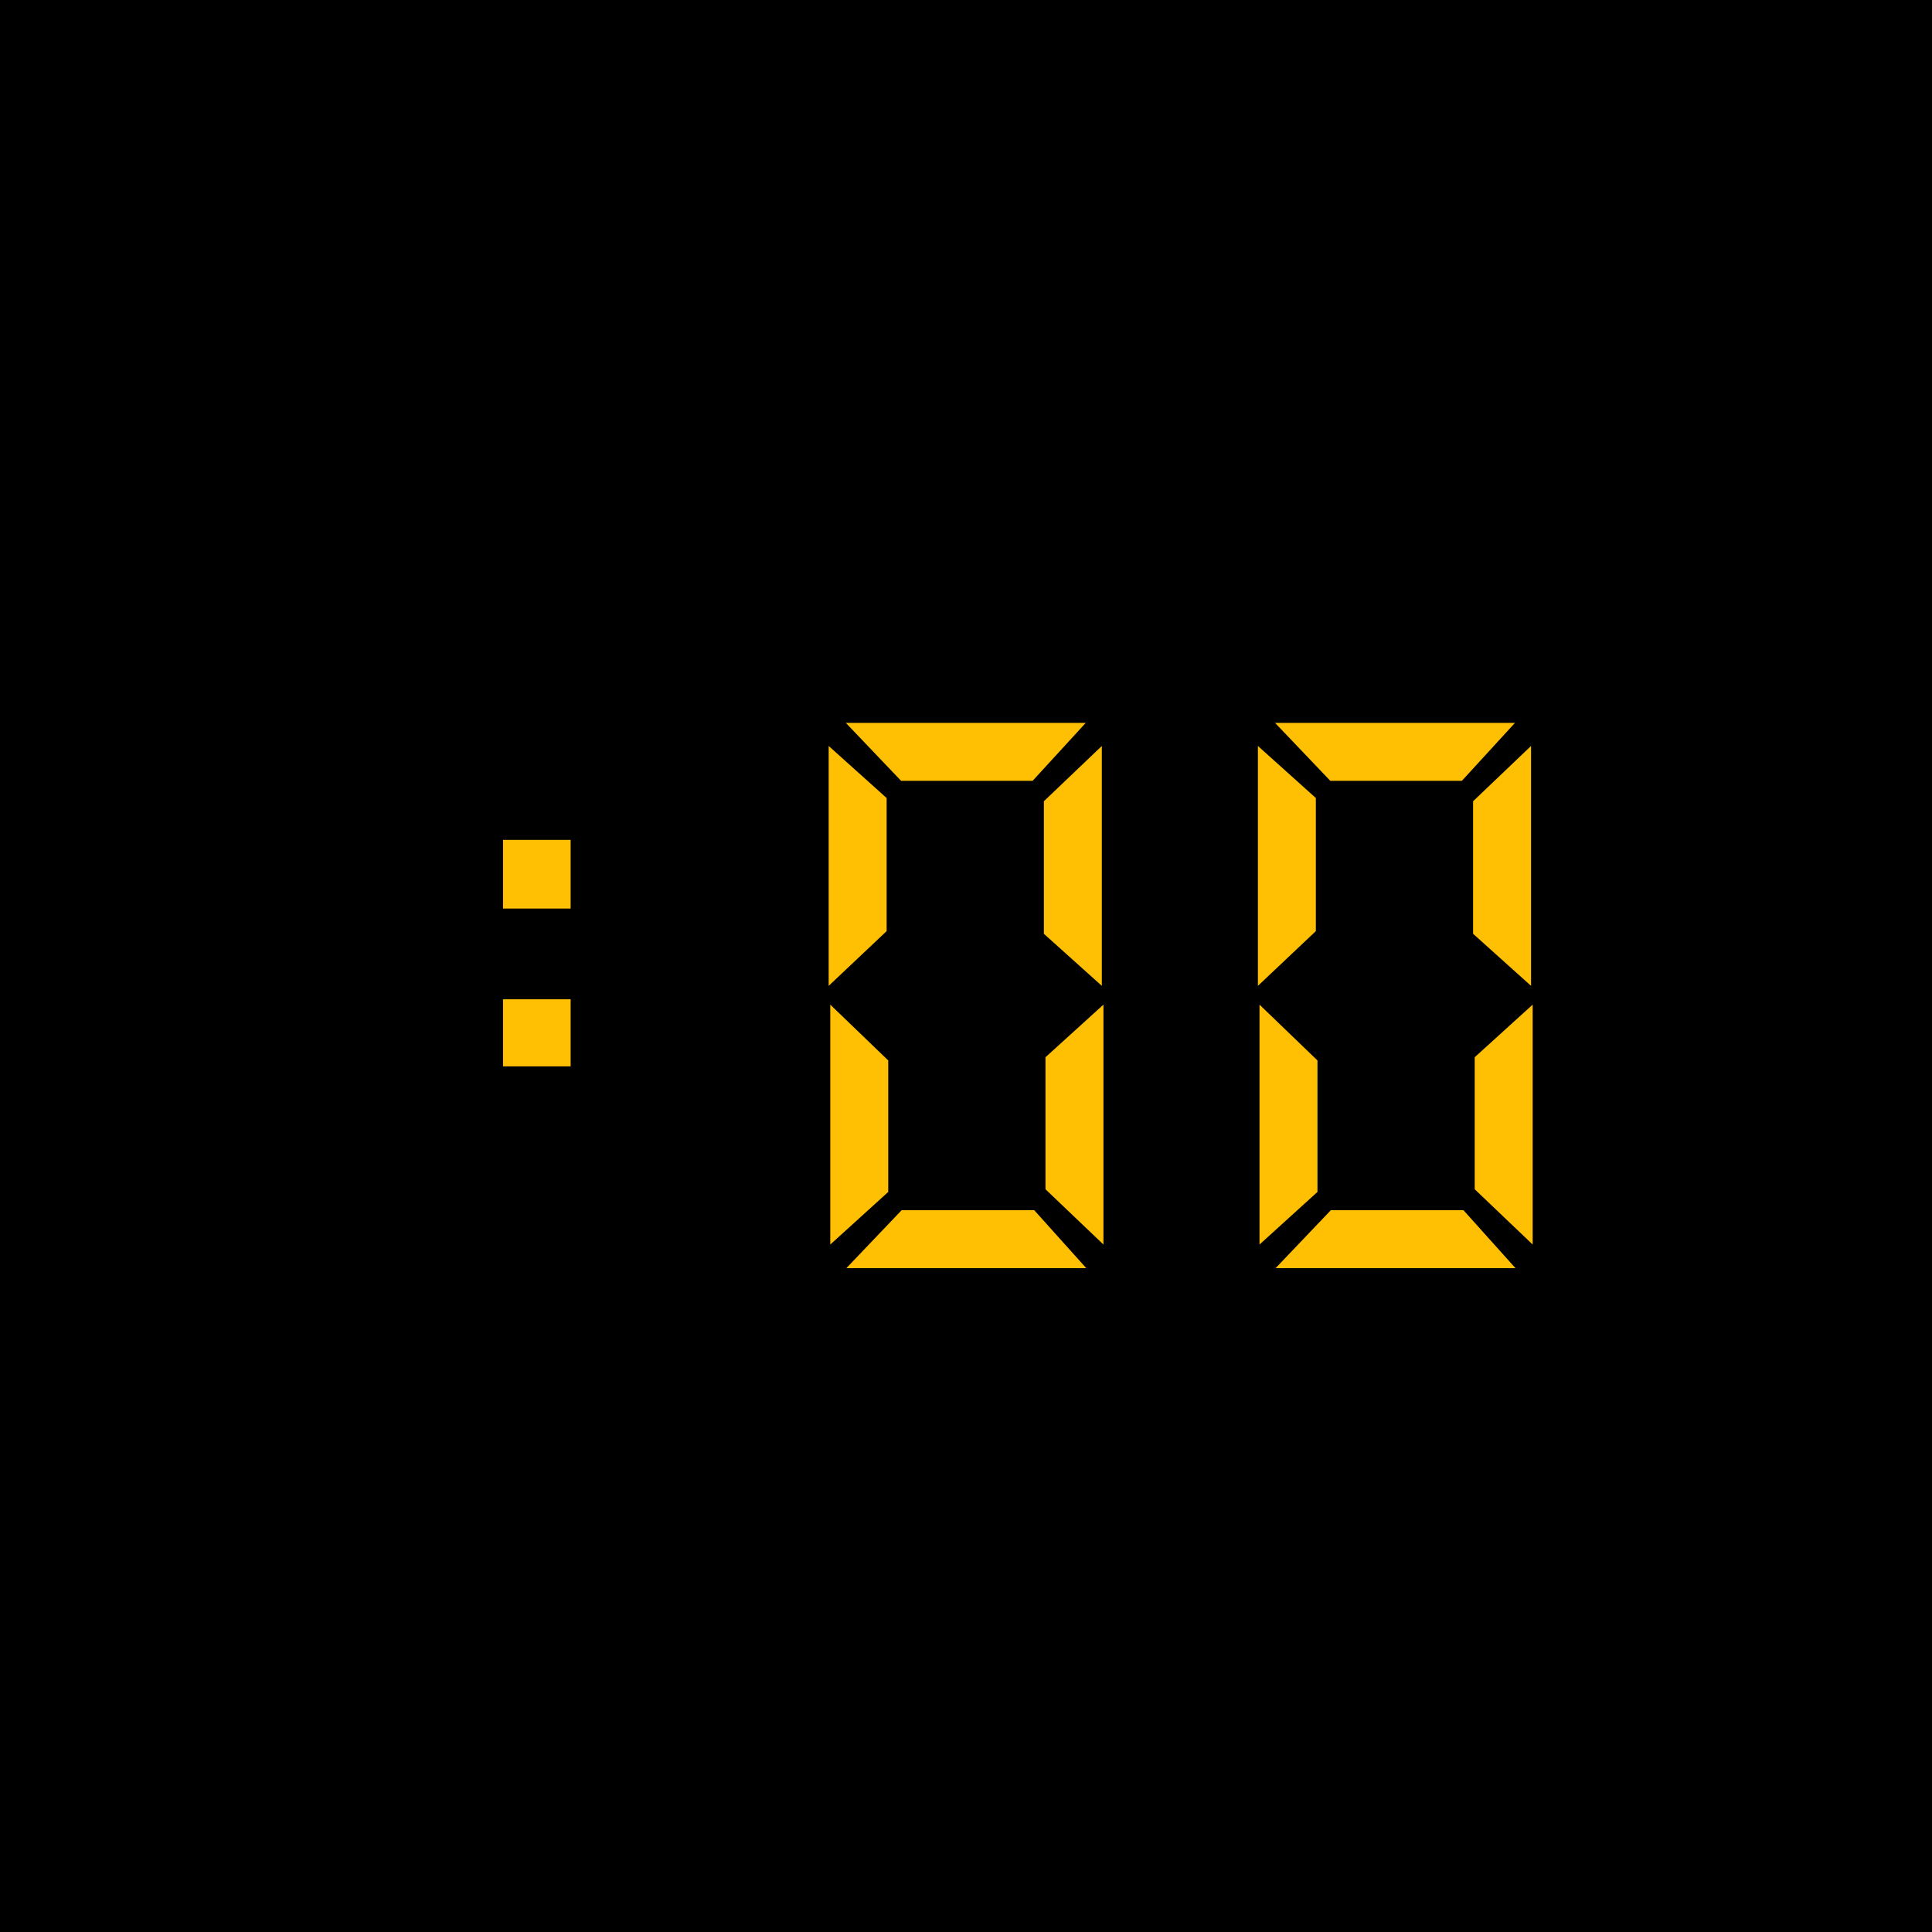
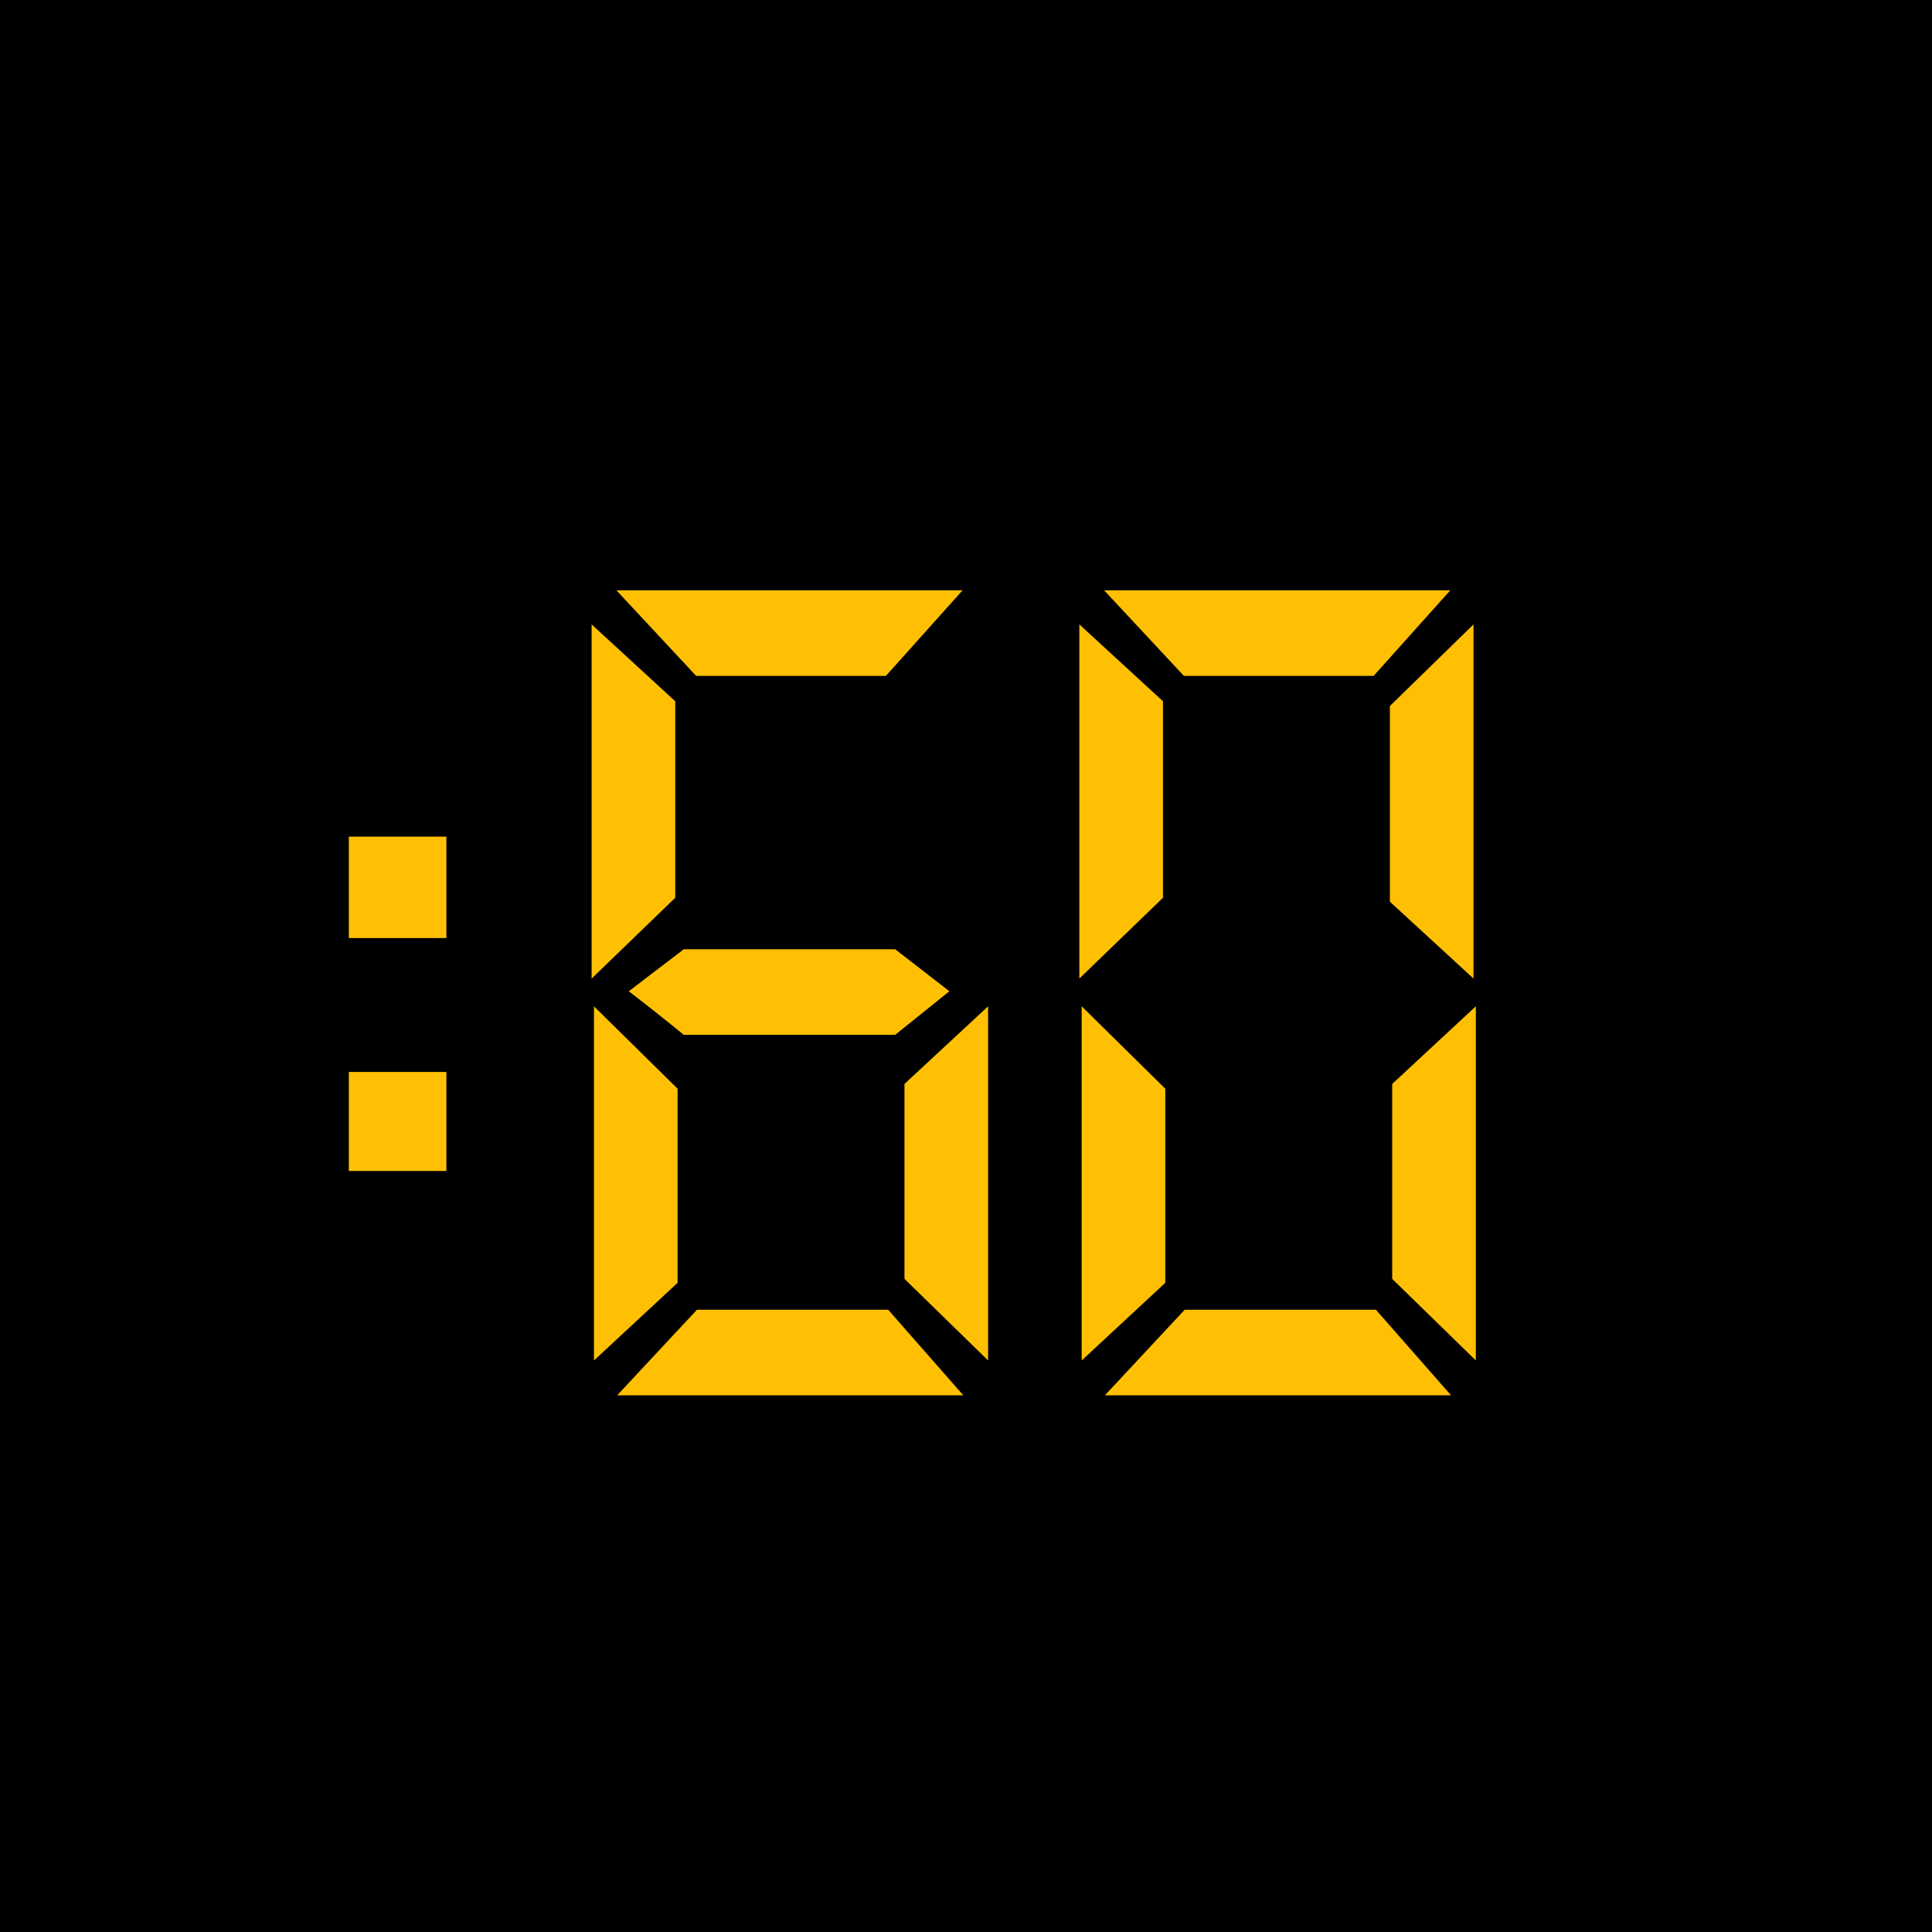
<svg xmlns="http://www.w3.org/2000/svg" width="72" height="72" viewBox="0 0 72 72" fill="none">
-   <g clip-path="url(#clip0_170_934)">
-     <rect width="72" height="72" fill="black" />
-     <path d="M18.746 37.24H21.266V39.74H18.746V37.24ZM18.746 31.3H21.266V33.86H18.746V31.3ZM31.542 47.26L33.602 45.1H38.542L40.482 47.26H31.542ZM30.942 37.44L33.102 39.52V44.42L30.942 46.38V37.44ZM41.122 46.38L38.962 44.32V39.4L41.122 37.44V46.38ZM31.522 26.94H40.462L38.482 29.1H33.582L31.522 26.94ZM30.882 36.74V27.8L33.042 29.74V34.7L30.882 36.74ZM41.062 27.8V36.74L38.902 34.8V29.86L41.062 27.8ZM47.538 47.26L49.598 45.1H54.538L56.478 47.26H47.538ZM46.938 37.44L49.098 39.52V44.42L46.938 46.38V37.44ZM57.118 46.38L54.958 44.32V39.4L57.118 37.44V46.38ZM47.518 26.94H56.458L54.478 29.1H49.578L47.518 26.94ZM46.878 36.74V27.8L49.038 29.74V34.7L46.878 36.74ZM57.058 27.8V36.74L54.898 34.8V29.86L57.058 27.8Z" fill="#FFC003" />
-   </g>
-   <defs>
-     <clipPath id="clip0_170_934">
-       <rect width="72" height="72" fill="white" />
-     </clipPath>
-   </defs>
+   <rect width="72" height="72" fill="black" />
+   <path d="M23 52L25.973 48.811H33.101L35.901 52H23ZM22.135 37.502L25.252 40.573V47.807L22.135 50.701V37.502ZM36.824 50.701L33.707 47.659V40.396L36.824 37.502V50.701ZM25.483 38.565C24.809 38.014 24.126 37.472 23.433 36.941L25.483 35.376H33.361L35.381 36.941L33.361 38.565H25.483ZM22.972 22H35.872L33.015 25.189H25.944L22.972 22ZM22.048 36.468V23.27L25.165 26.134V33.457L22.048 36.468Z" fill="#FFC003" />
+   <path d="M41.176 52L44.149 48.811H51.277L54.077 52H41.176ZM40.311 37.502L43.427 40.573V47.807L40.311 50.701V37.502ZM55 50.701L51.883 47.659V40.396L55 37.502V50.701ZM41.148 22H54.048L51.191 25.189H44.12L41.148 22ZM40.224 36.468V23.27L43.341 26.134V33.457L40.224 36.468ZM54.913 23.27V36.468L51.797 33.604V26.311L54.913 23.27Z" fill="#FFC003" />
+   <path d="M13 39.949H16.636V43.639H13V39.949ZM13 31.179H16.636V34.958H13V31.179Z" fill="#FFC003" />
</svg>
